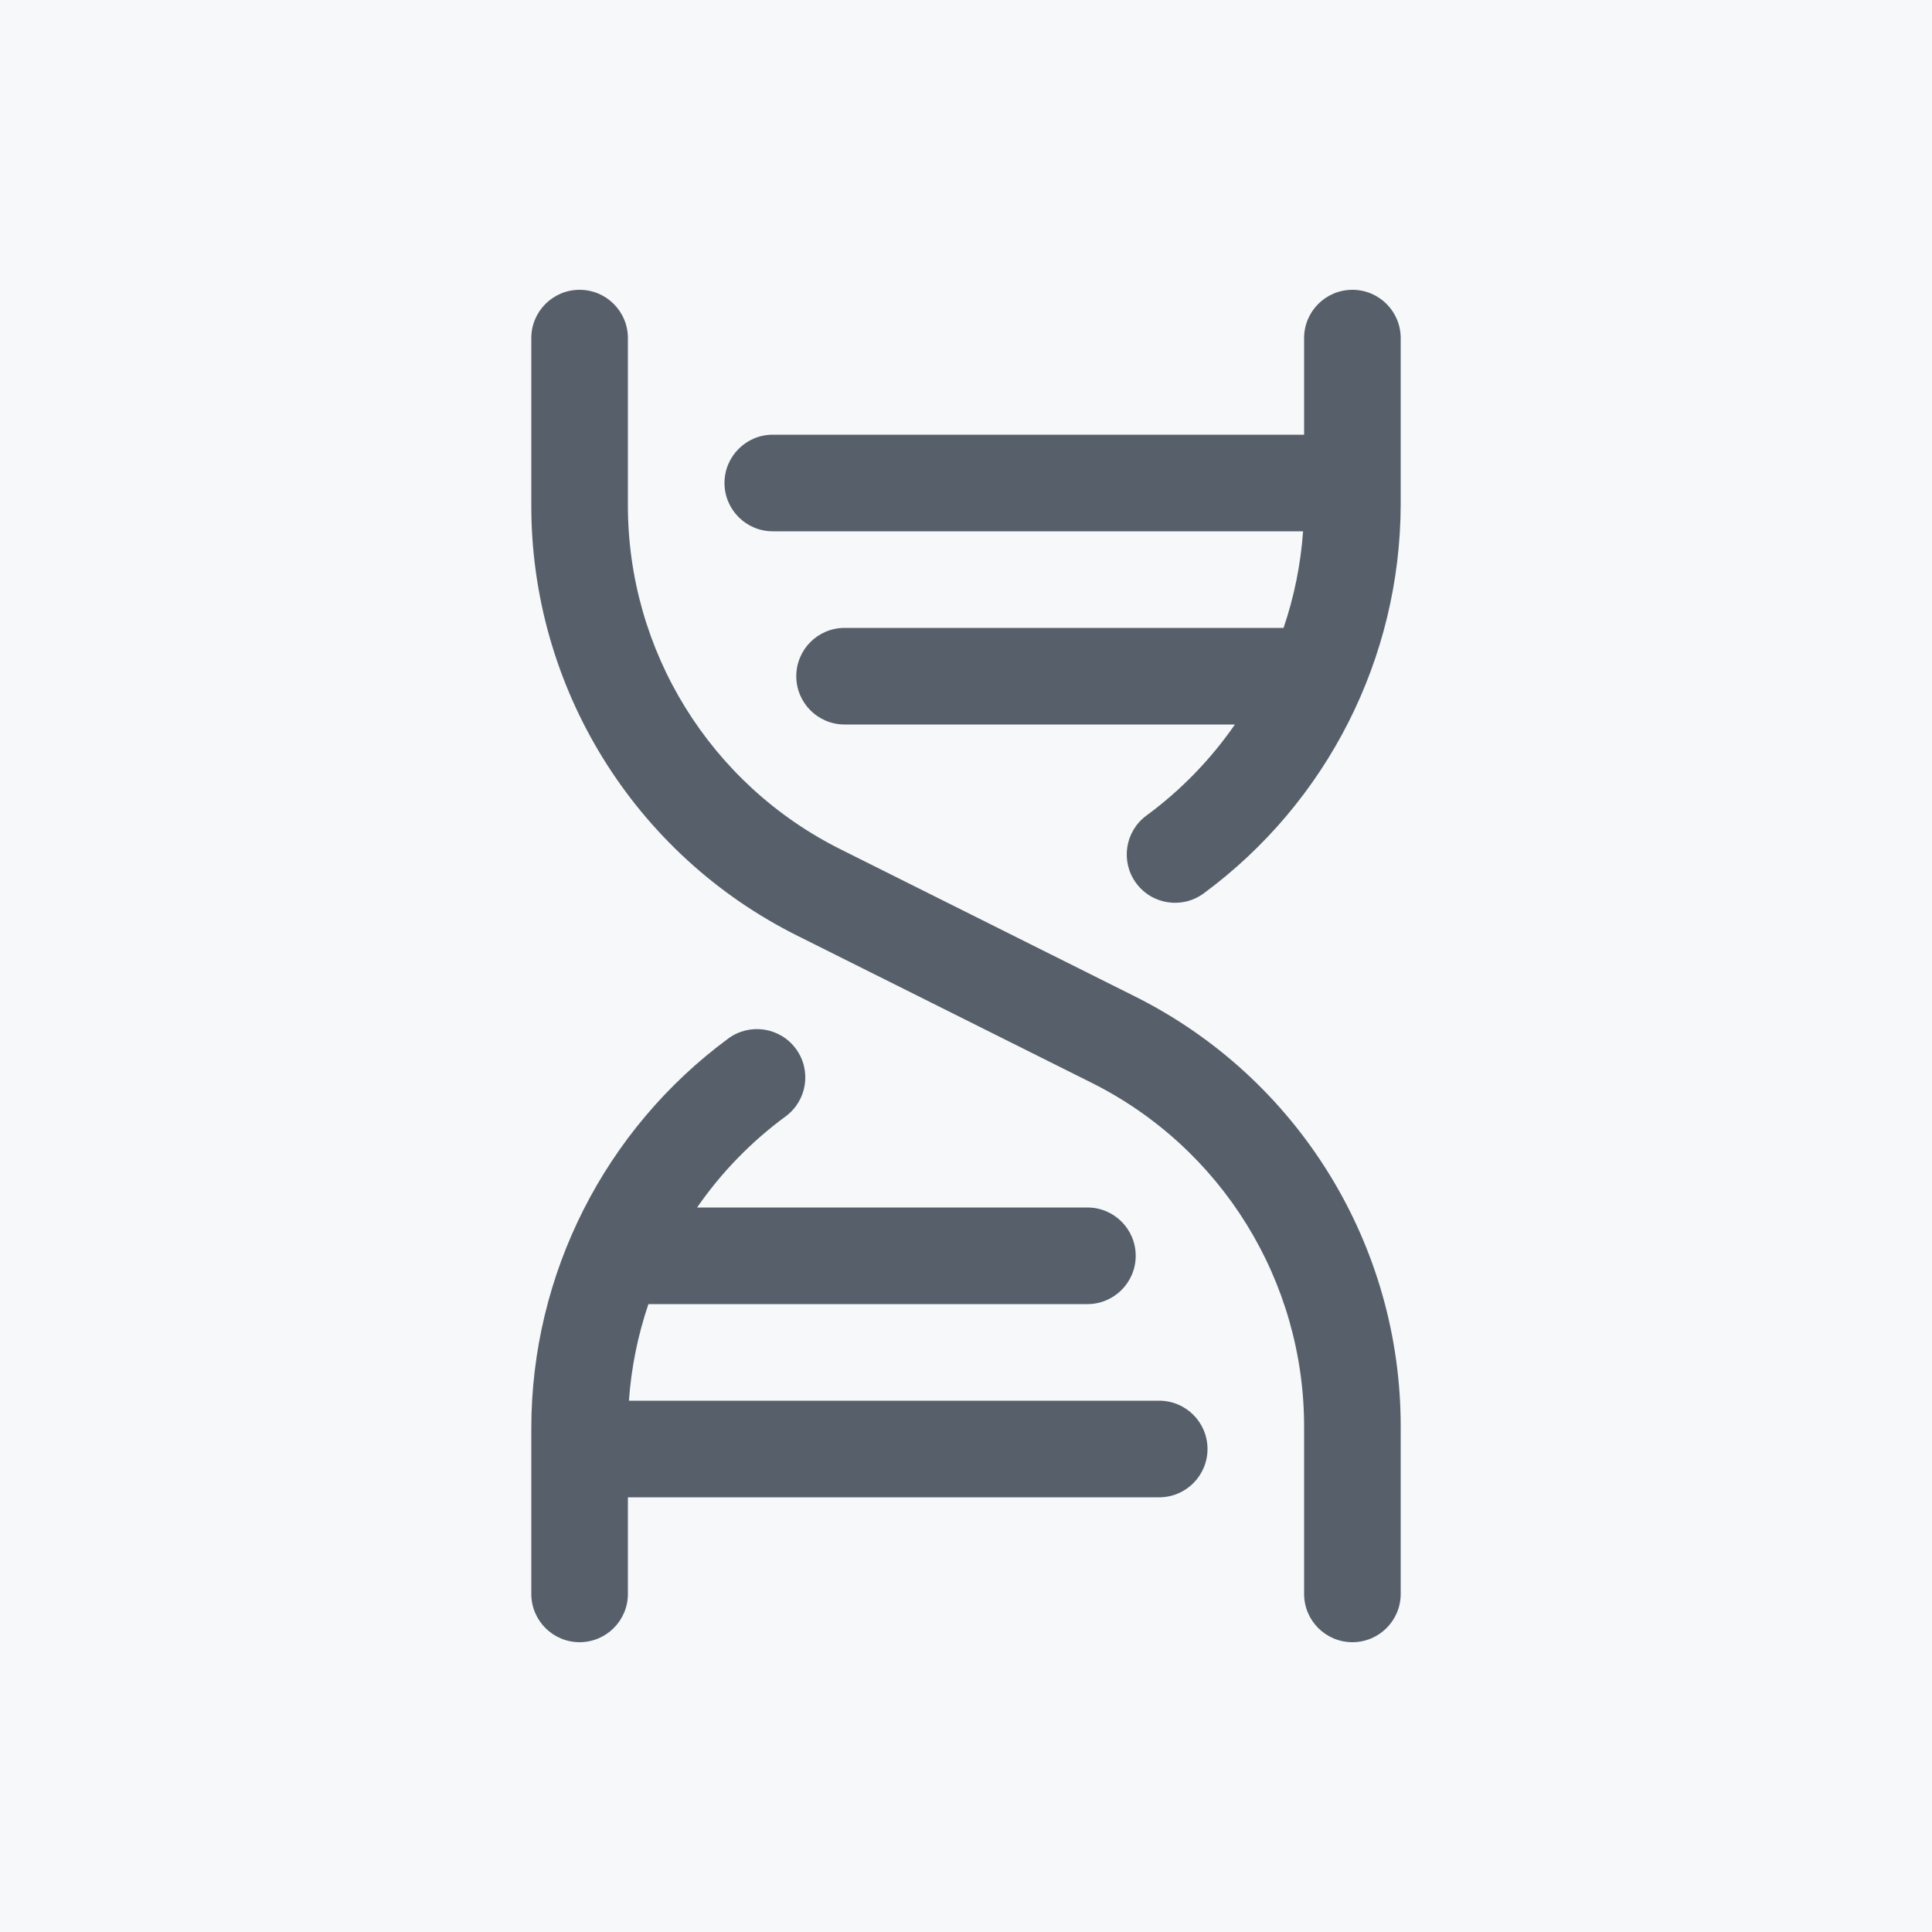
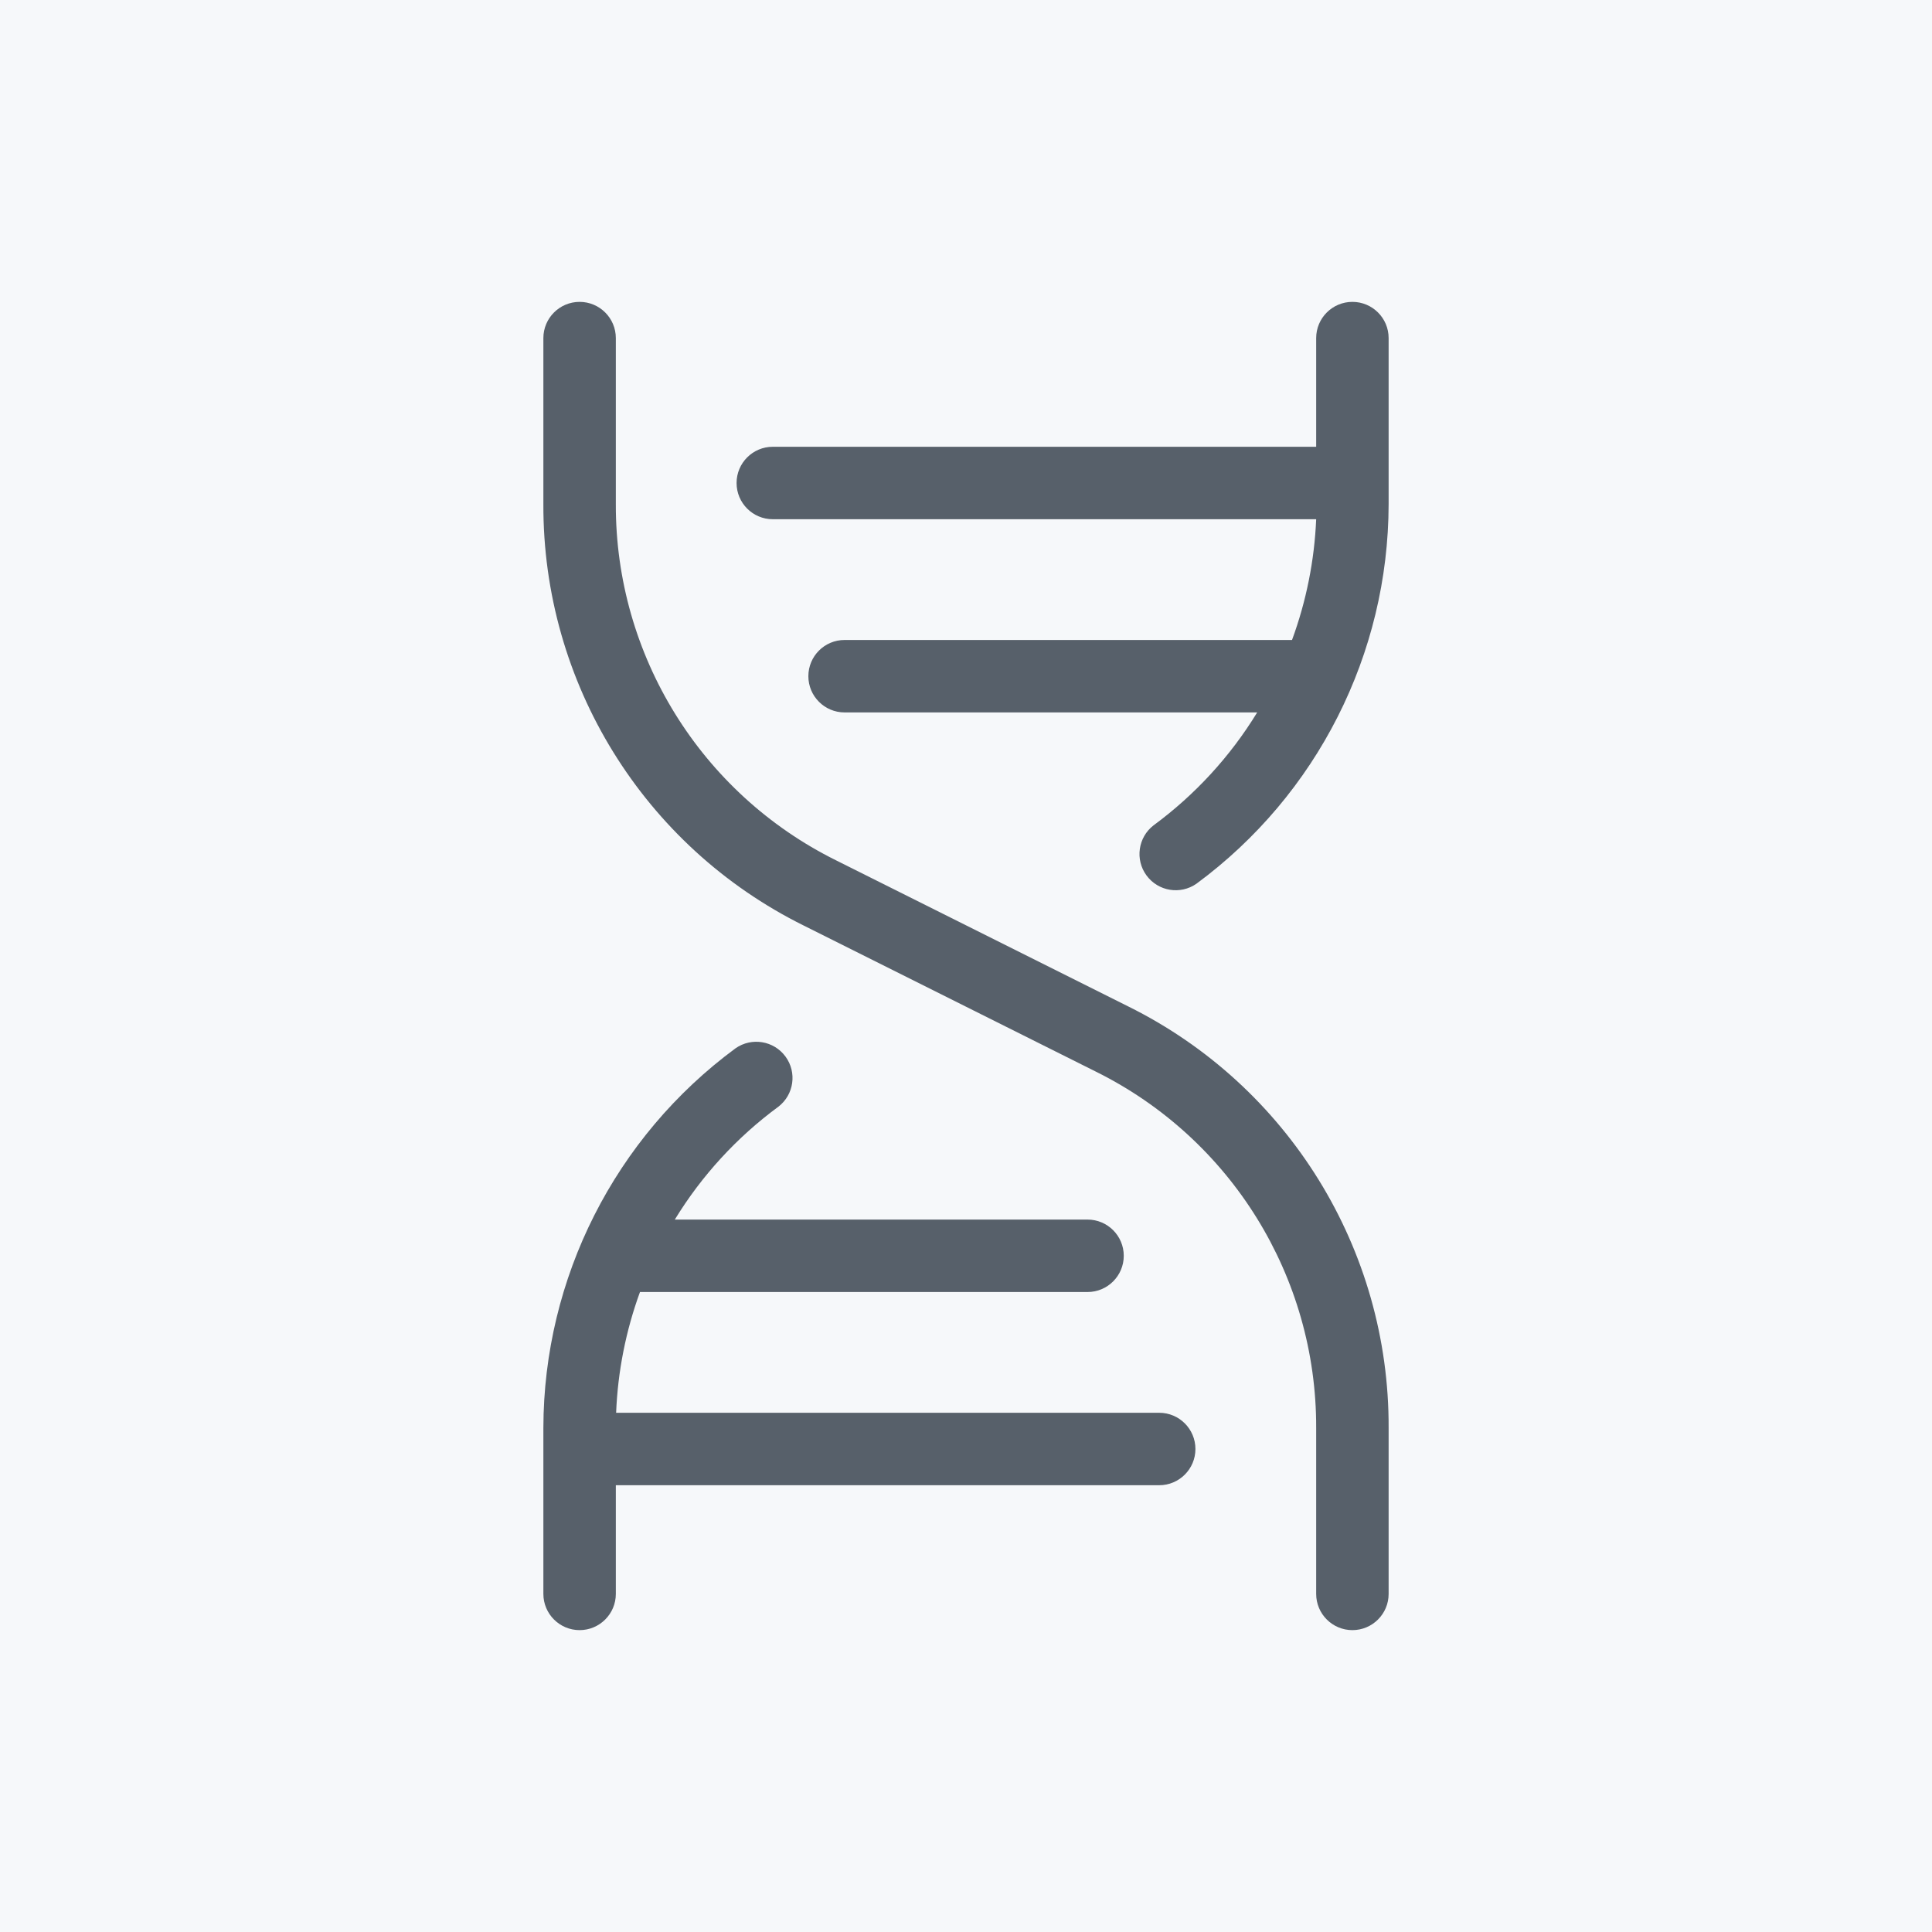
<svg xmlns="http://www.w3.org/2000/svg" width="200" height="200" viewBox="0 0 200 200">
  <rect width="200" height="200" fill="#f6f8fa" />
  <g transform="translate(20 20) scale(0.625)" fill="#57606a">
-     <path d="M200,204.5V232a8,8,0,0,1-16,0V204.5a63.67,63.67,0,0,0-35.38-57.25l-48.4-24.19A79.58,79.58,0,0,1,56,51.5V24a8,8,0,0,1,16,0V51.5a63.67,63.67,0,0,0,35.38,57.25l48.4,24.19A79.58,79.58,0,0,1,200,204.5ZM160,200H72.17a63.59,63.59,0,0,1,3.23-16h72.71a8,8,0,0,0,0-16H83.46a63.71,63.71,0,0,1,14.65-15.08A8,8,0,1,0,88.64,140,80.27,80.27,0,0,0,56,204.5V232a8,8,0,0,0,16,0V216h88a8,8,0,0,0,0-16ZM192,16a8,8,0,0,0-8,8V40H96a8,8,0,0,0,0,16h87.83a63.59,63.59,0,0,1-3.23,16H107.89a8,8,0,1,0,0,16h64.65a63.71,63.71,0,0,1-14.65,15.08,8,8,0,0,0,9.47,12.9A80.27,80.27,0,0,0,200,51.5V24A8,8,0,0,0,192,16Z" />
+     <path d="M198,204.5V232a6,6,0,0,1-12,0V204.5a65.64,65.64,0,0,0-36.48-59l-48.4-24.2A77.57,77.57,0,0,1,58,51.5V24a6,6,0,0,1,12,0V51.5a65.64,65.64,0,0,0,36.48,59l48.4,24.2A77.57,77.57,0,0,1,198,204.5ZM160,202H70.05A66,66,0,0,1,74,182h74.13a6,6,0,0,0,0-12H79.77a65.85,65.85,0,0,1,17.16-18.7,6,6,0,0,0-7.1-9.67A78.27,78.27,0,0,0,58,204.5V232a6,6,0,0,0,12,0V214h90a6,6,0,0,0,0-12ZM192,18a6,6,0,0,0-6,6V42H96a6,6,0,0,0,0,12H186A66,66,0,0,1,182,74H107.89a6,6,0,1,0,0,12h68.34a65.85,65.85,0,0,1-17.16,18.7,6,6,0,0,0,7.1,9.67A78.27,78.27,0,0,0,198,51.5V24A6,6,0,0,0,192,18Z" />
  </g>
</svg>
